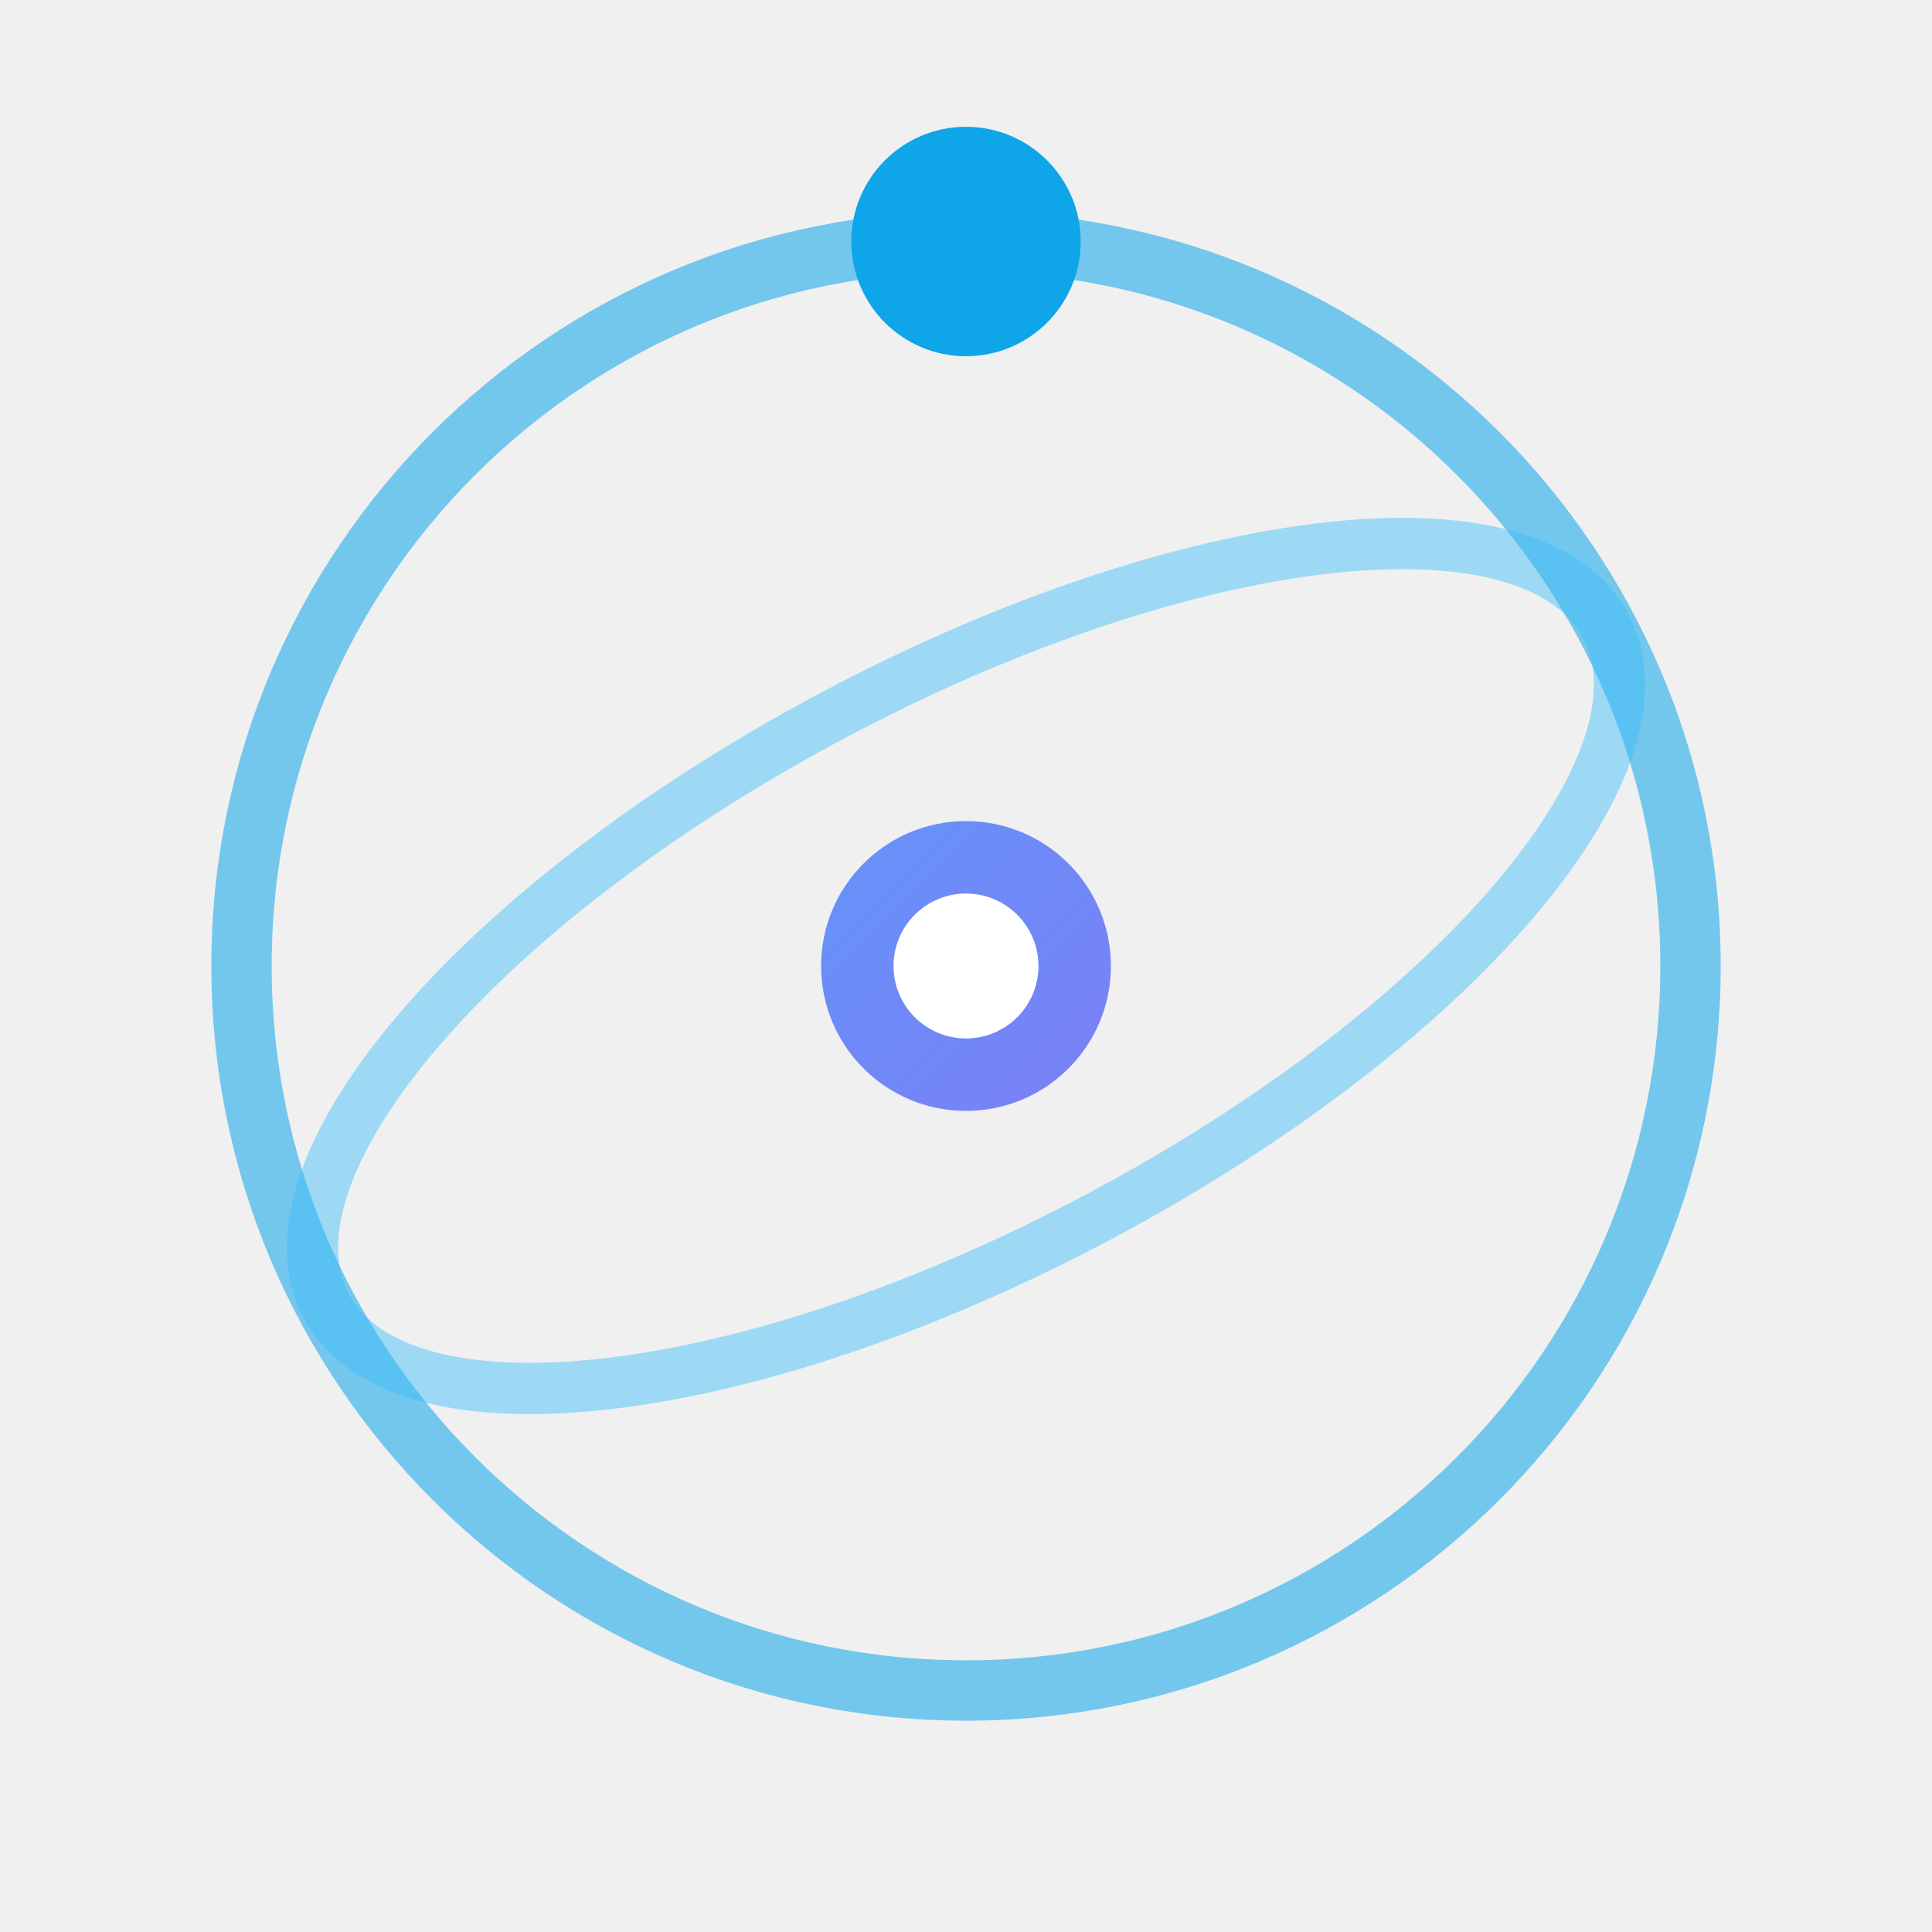
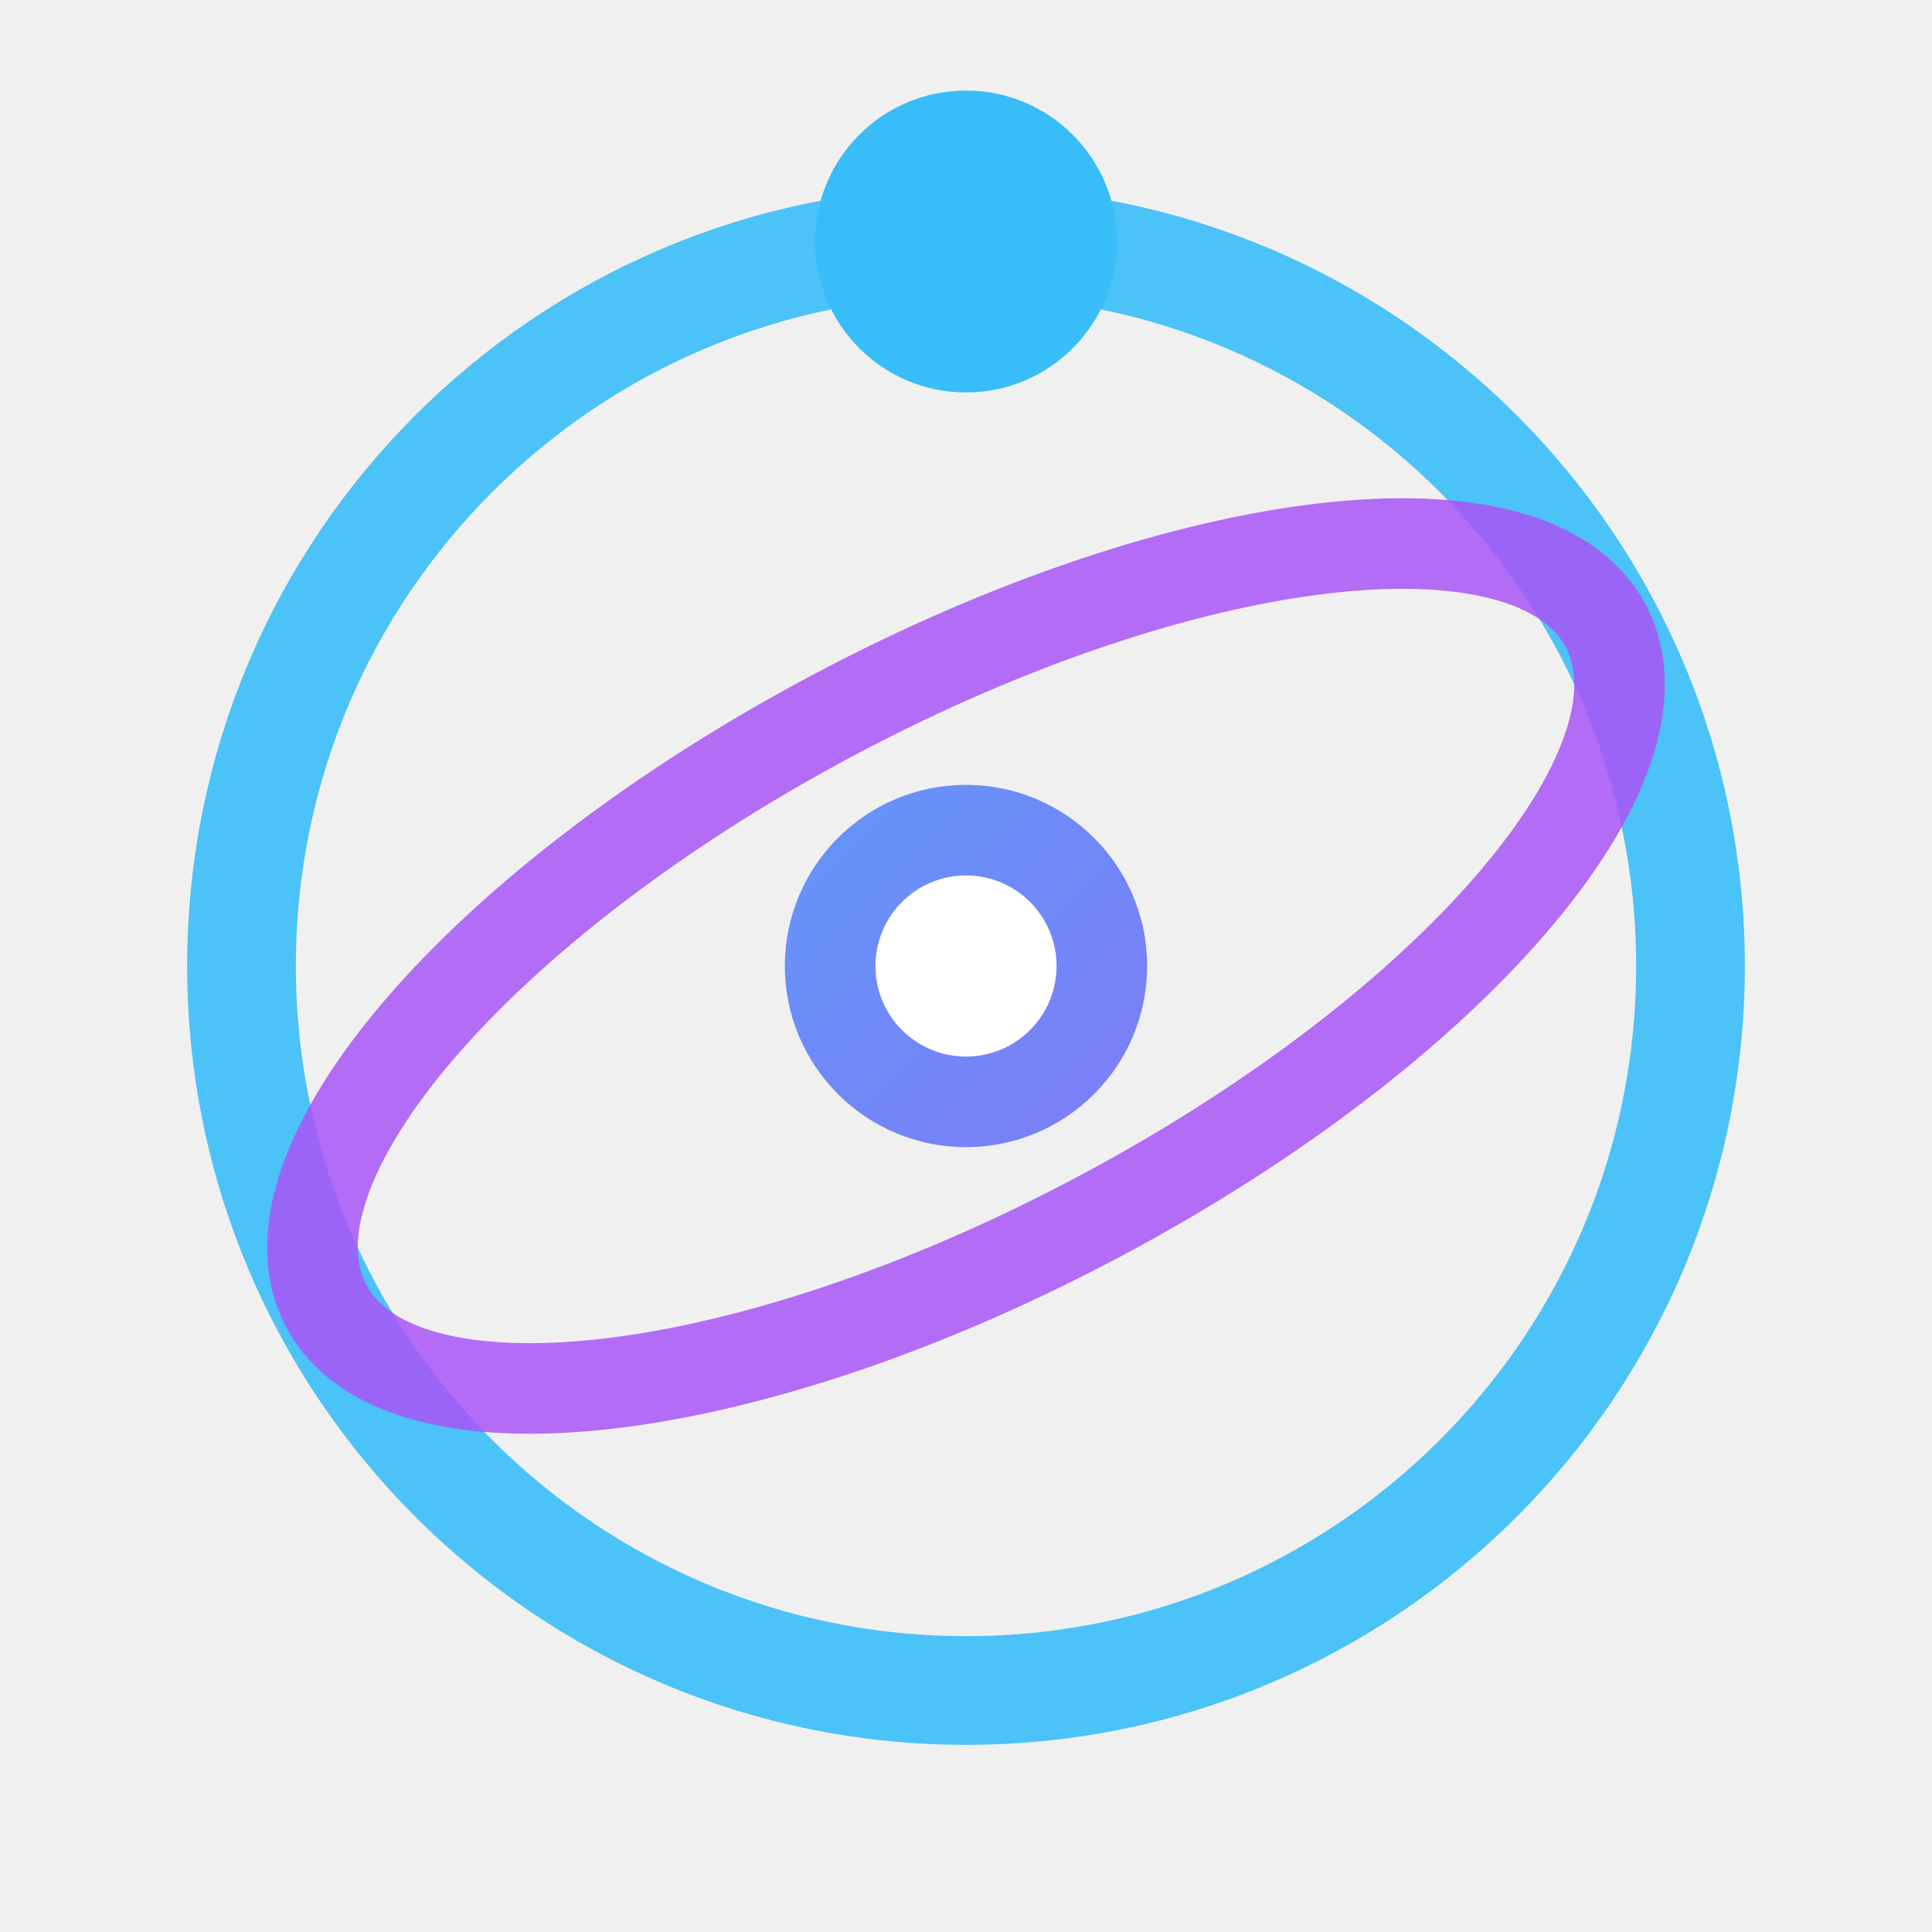
<svg xmlns="http://www.w3.org/2000/svg" viewBox="0 0 32 32">
  <defs>
    <linearGradient id="g" x1="4" y1="4" x2="28" y2="28" gradientUnits="userSpaceOnUse">
      <stop stop-color="#38bdf8" />
      <stop offset="1" stop-color="#a855f7" />
    </linearGradient>
    <path id="orbit-sm" d="M 28,16 A 12,4.7,0,1,0,4,16 A 12,4.7,0,1,0,28,16" />
  </defs>
  <rect width="32" height="32" rx="7" fill="none" />
-   <ellipse cx="16" cy="16" rx="12" ry="12" stroke="#0ea5e9" stroke-width="1" fill="none" opacity="0.55" />
-   <ellipse cx="16" cy="16" rx="12" ry="4.7" stroke="#38bdf8" stroke-width="0.85" fill="none" opacity="0.45" transform="rotate(-28 16 16)" />
-   <circle cx="16" cy="16" r="2.4" fill="url(#g)" />
-   <circle cx="16" cy="16" r="1.2" fill="#fff" />
+   <ellipse cx="16" cy="16" rx="12" ry="12" stroke="#38bdf8" stroke-width="1.8" fill="none" opacity="0.9" />
+   <ellipse cx="16" cy="16" rx="12" ry="4.7" stroke="#a855f7" stroke-width="1.5" fill="none" opacity="0.85" transform="rotate(-28 16 16)" />
+   <circle cx="16" cy="16" r="3" fill="url(#g)" />
+   <circle cx="16" cy="16" r="1.5" fill="#fff" />
  <g>
-     <circle cx="16" cy="4" r="1.9" fill="#0ea5e9">
+     <circle cx="16" cy="4" r="2.5" fill="#38bdf8">
      <animateTransform attributeName="transform" type="rotate" from="0 16 16" to="360 16 16" dur="4s" repeatCount="indefinite" />
    </circle>
  </g>
  <g transform="rotate(-28 16 16)">
-     <circle r="1.4" fill="#a855f7">
+     <circle r="2" fill="#a855f7">
      <animateMotion dur="7s" repeatCount="indefinite">
        <mpath href="#orbit-sm" />
      </animateMotion>
    </circle>
  </g>
</svg>
